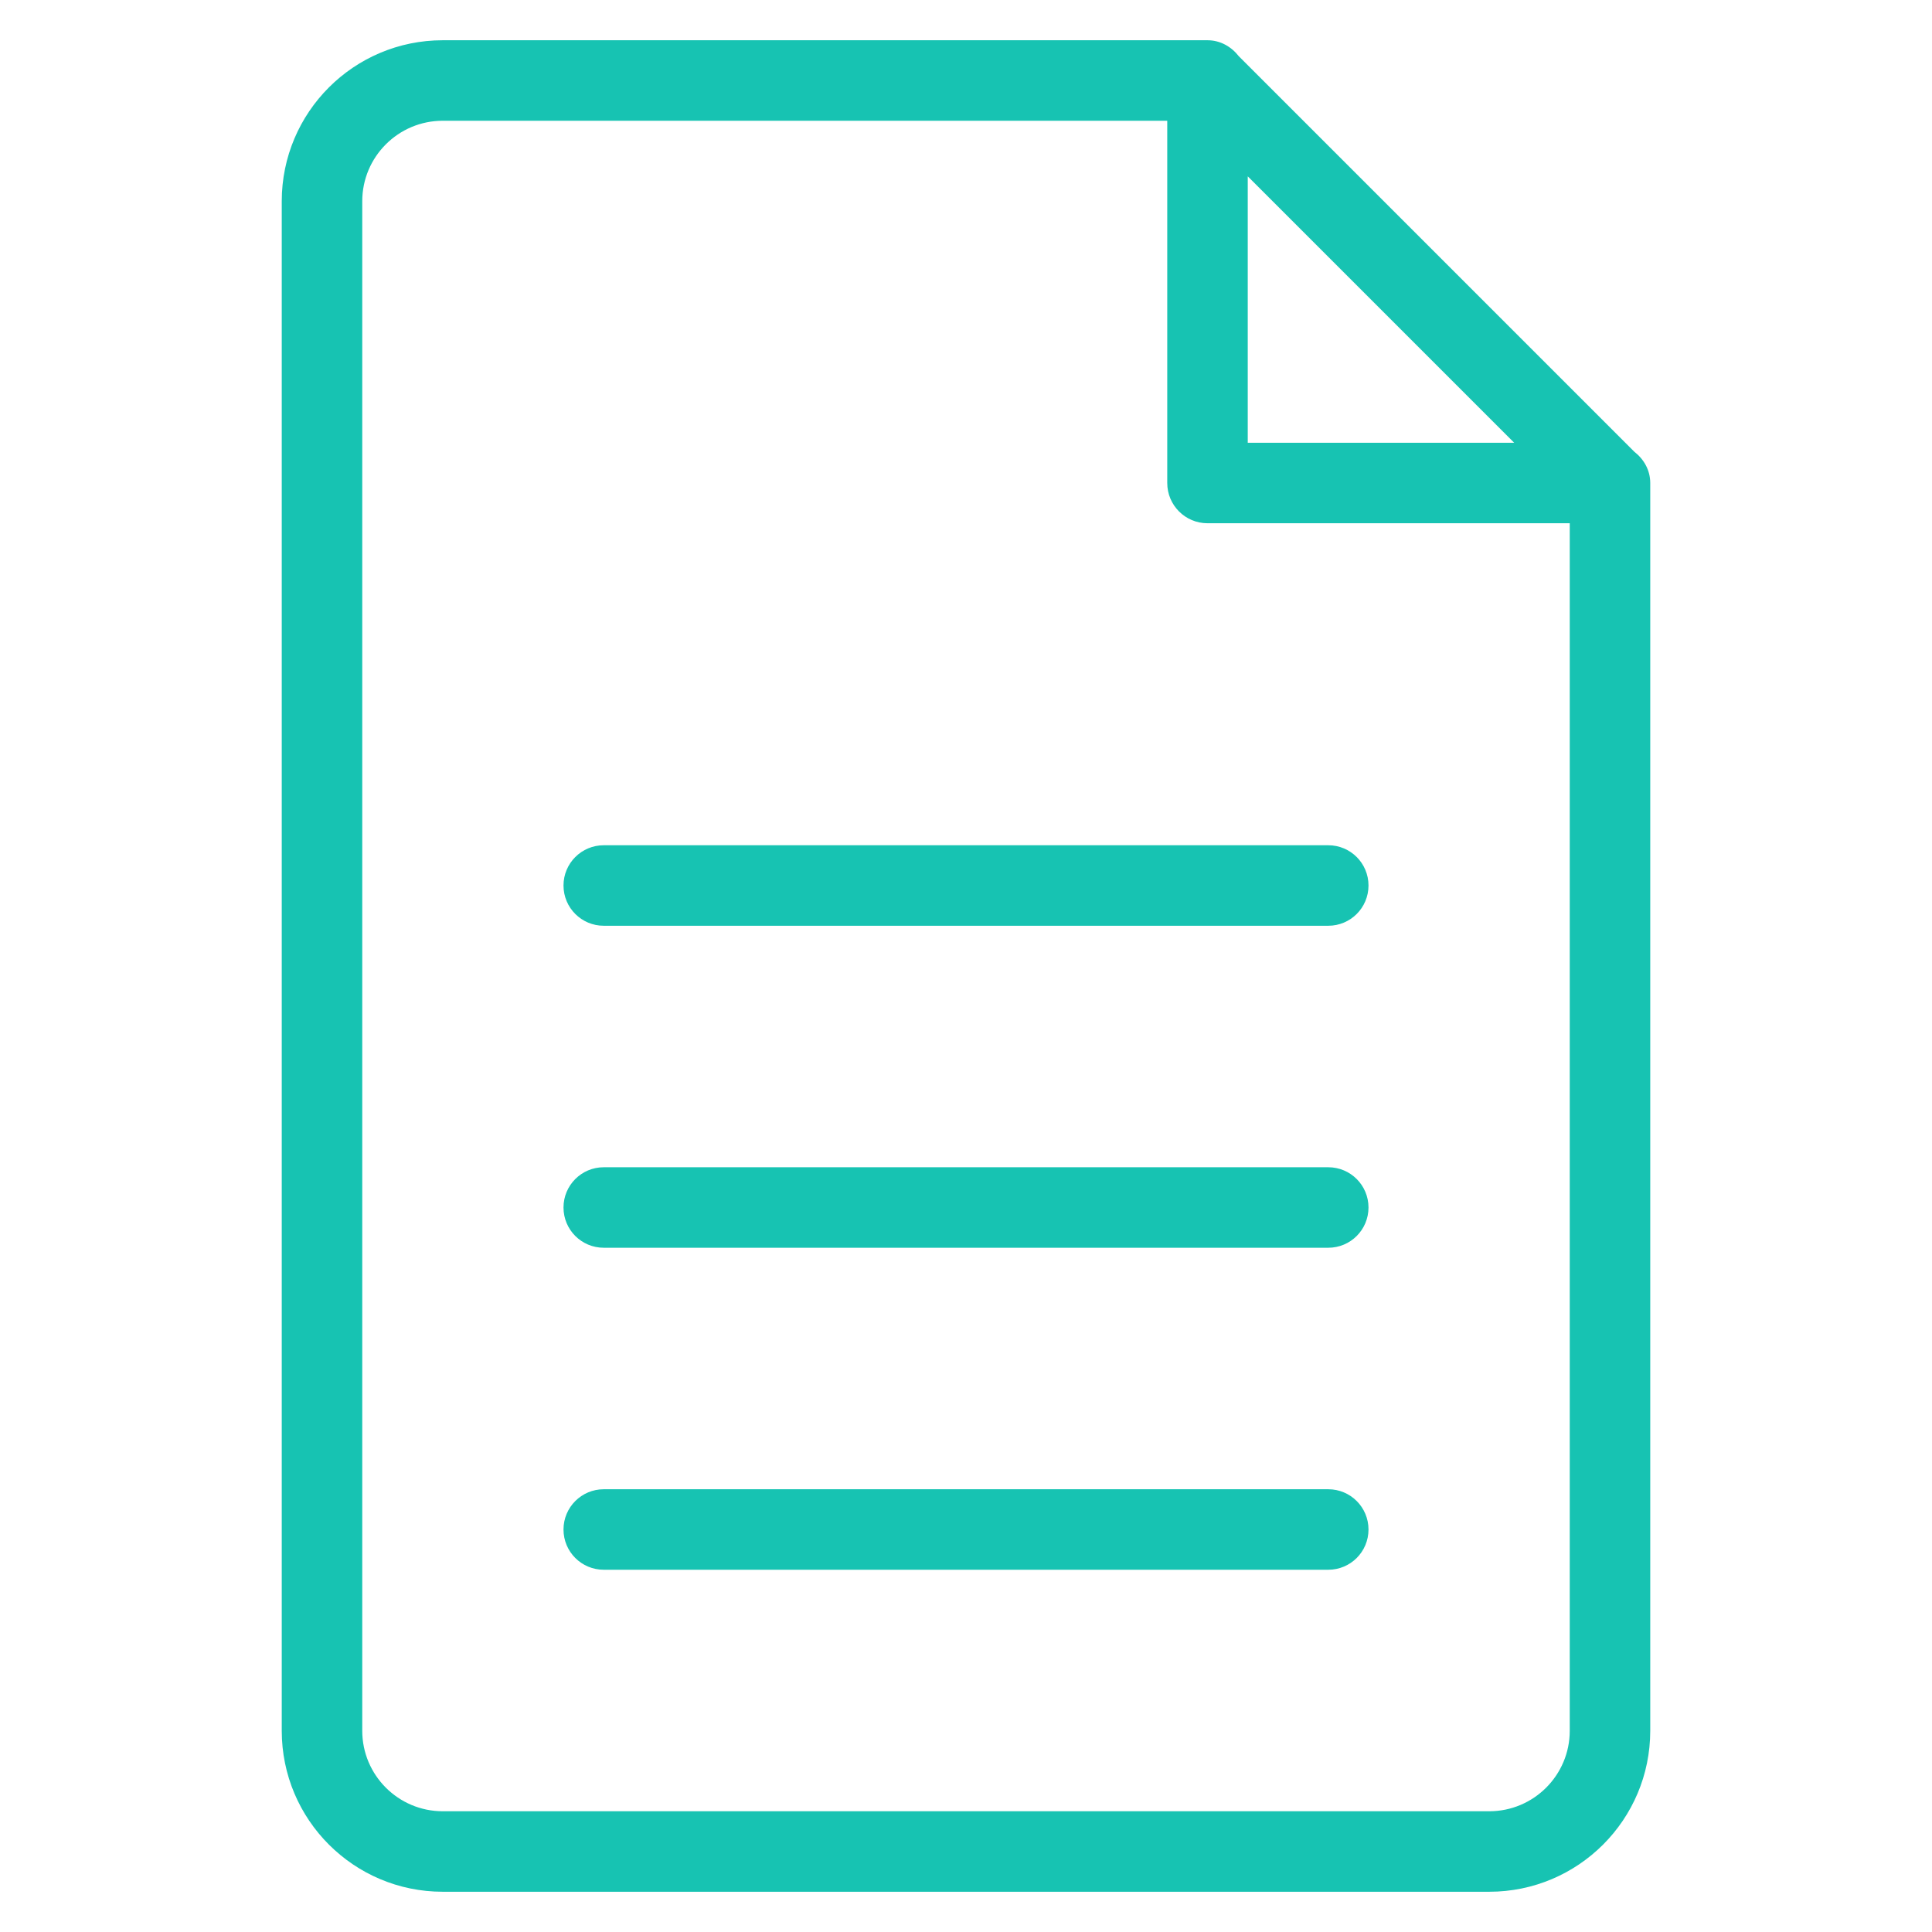
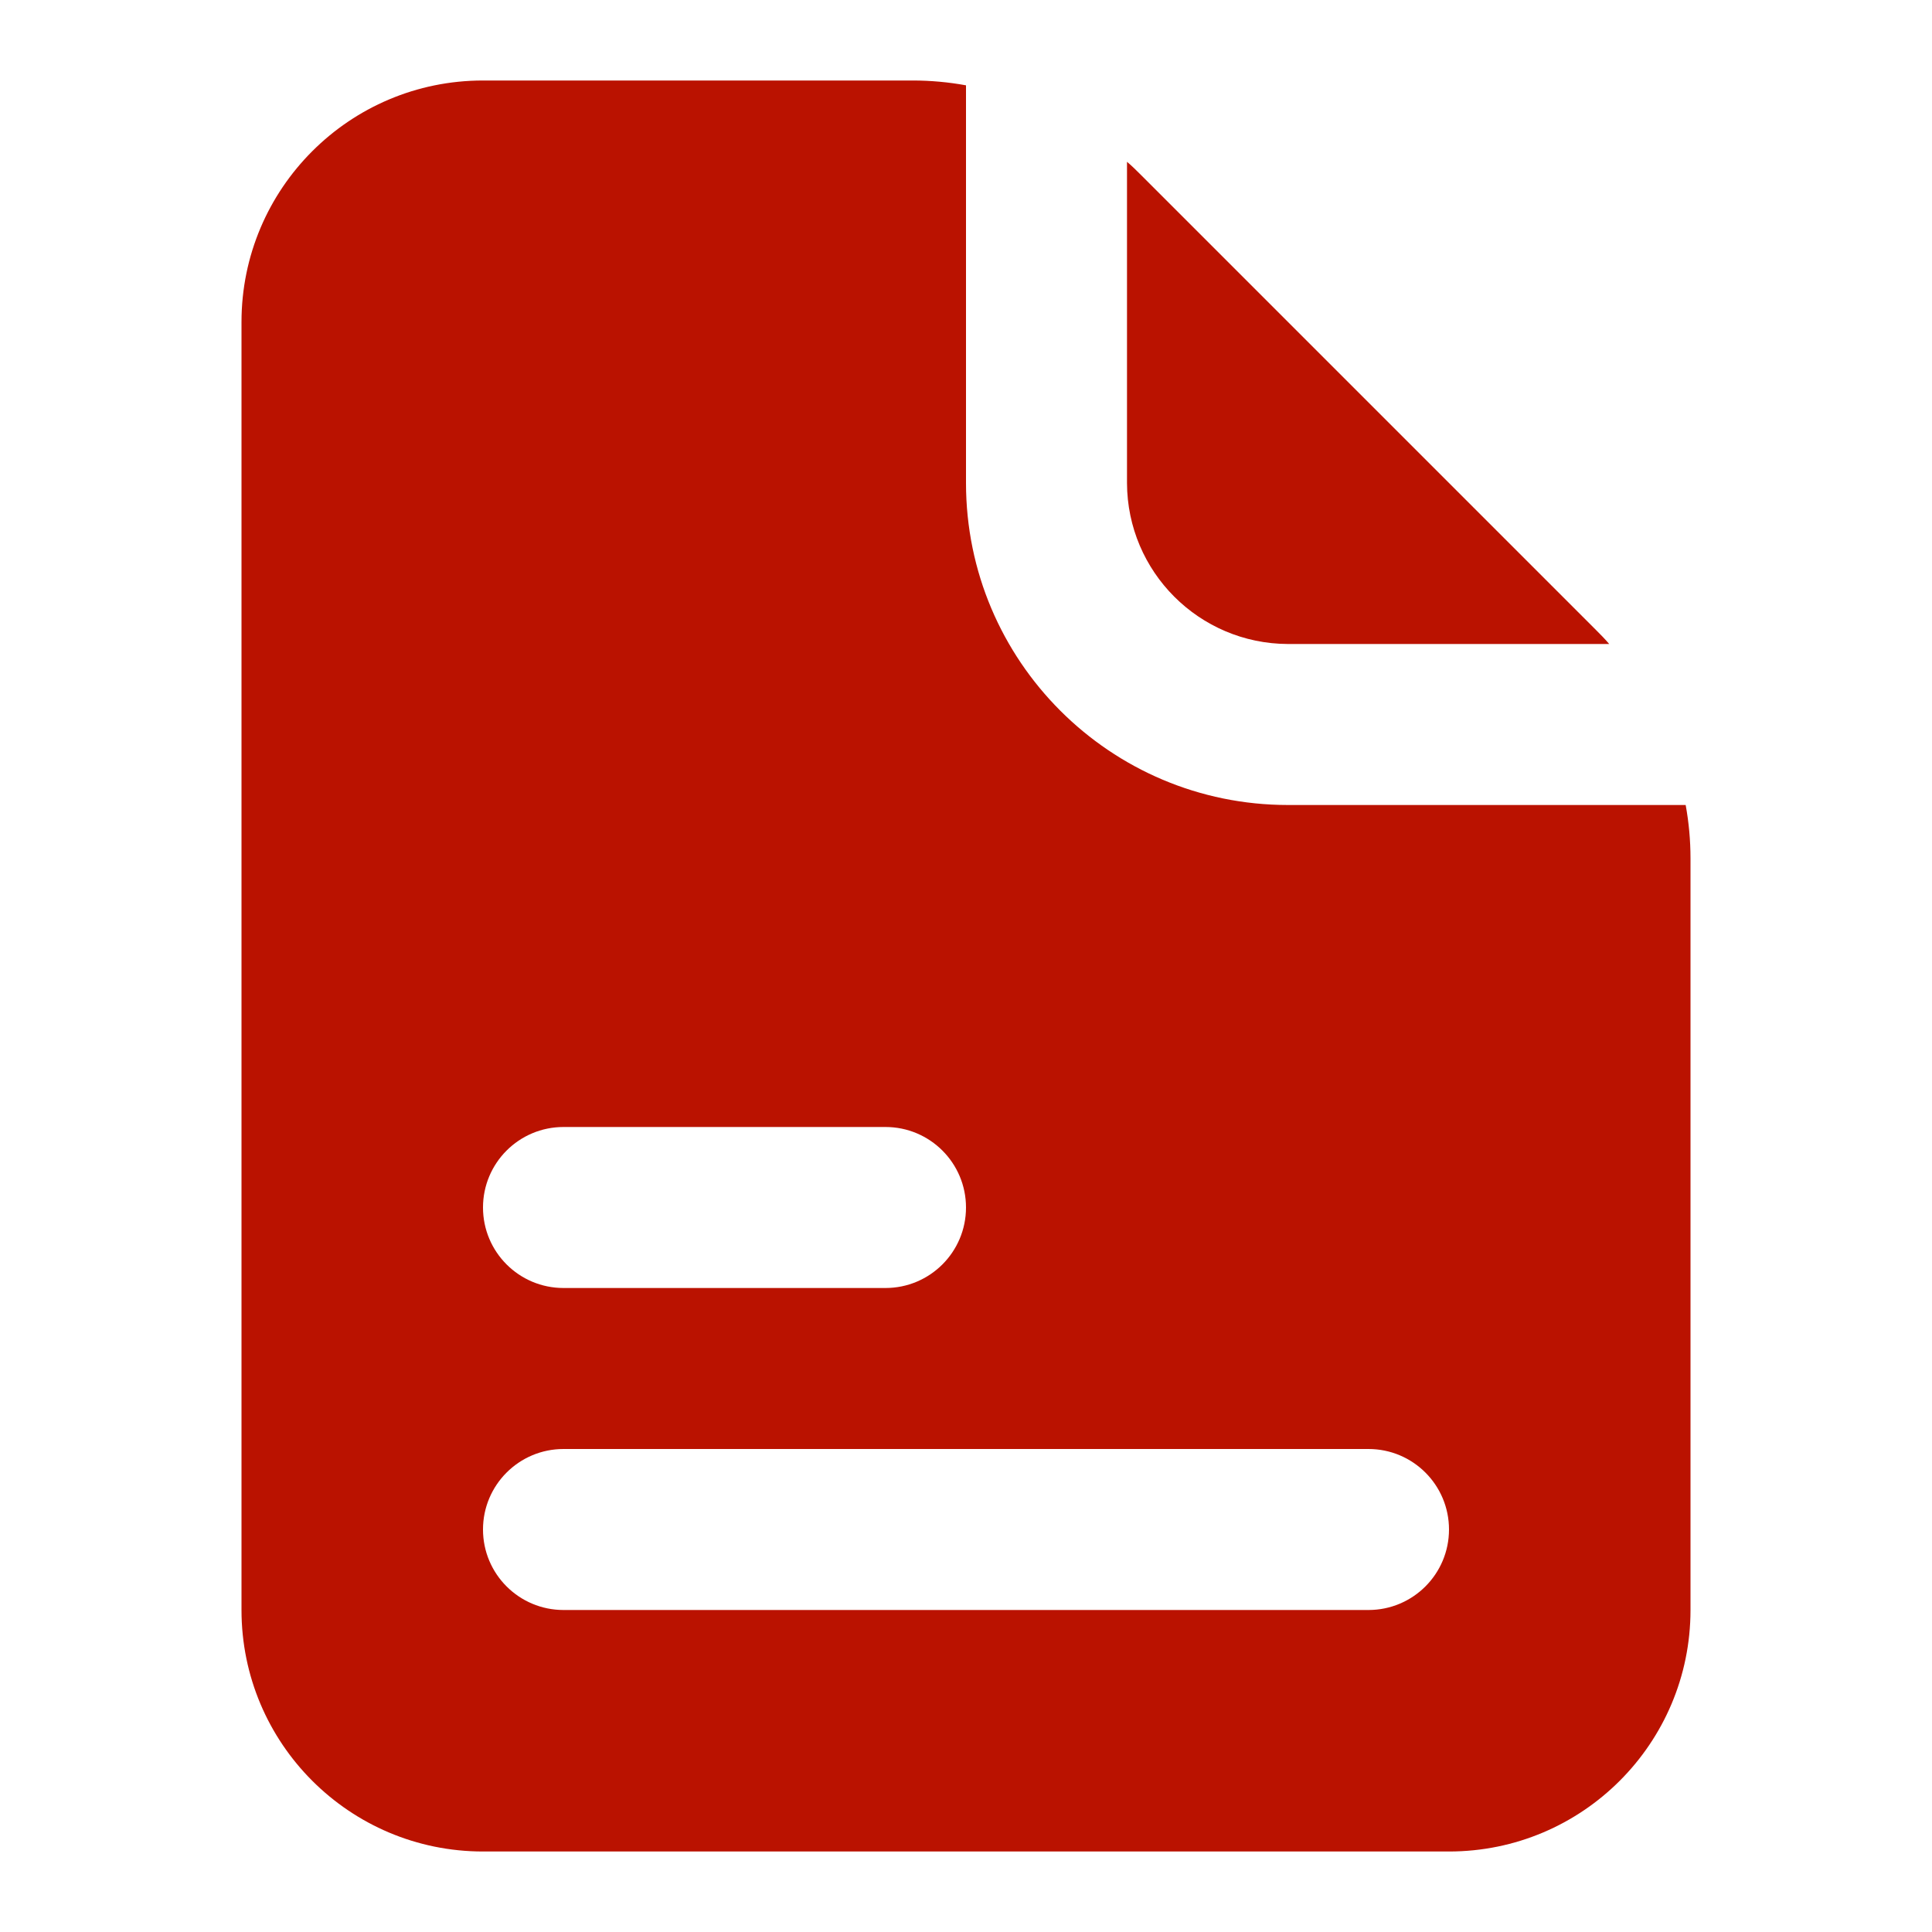
- <svg xmlns="http://www.w3.org/2000/svg" enable-background="new 0 0 48 48" height="48px" id="Layer_1" version="1.1" viewBox="0 0 48 48" width="48px" xml:space="preserve">
-   <path clip-rule="evenodd" d="M37,47H11c-2.209,0-4-1.791-4-4V5c0-2.209,1.791-4,4-4h18.973  c0.002,0,0.005,0,0.007,0h0.02H30c0.32,0,0.593,0.161,0.776,0.395l9.829,9.829C40.84,11.407,41,11.68,41,12l0,0v0.021  c0,0.002,0,0.003,0,0.005V43C41,45.209,39.209,47,37,47z M31,4.381V11h6.619L31,4.381z M39,13h-9c-0.553,0-1-0.448-1-1V3H11  C9.896,3,9,3.896,9,5v38c0,1.104,0.896,2,2,2h26c1.104,0,2-0.896,2-2V13z M33,39H15c-0.553,0-1-0.447-1-1c0-0.552,0.447-1,1-1h18  c0.553,0,1,0.448,1,1C34,38.553,33.553,39,33,39z M33,31H15c-0.553,0-1-0.447-1-1c0-0.552,0.447-1,1-1h18c0.553,0,1,0.448,1,1  C34,30.553,33.553,31,33,31z M33,23H15c-0.553,0-1-0.447-1-1c0-0.552,0.447-1,1-1h18c0.553,0,1,0.448,1,1C34,22.553,33.553,23,33,23  z" fill="#17C3B2" />
+ <svg xmlns="http://www.w3.org/2000/svg" id="Icons" viewBox="0 0 24 24">
+   <defs>
+     <style>.cls-1{fill:#BA1200;}</style>
+   </defs>
+   <path class="cls-1" d="M14,6V2.01c.06.05.12.11.17.16l5.66,5.66c.05.05.11.11.16.17H16A2.006,2.006,0,0,1,14,6Z" />
+   <path class="cls-1" d="M20.94,10H16a4,4,0,0,1-4-4V1.06A3.683,3.683,0,0,0,11.34,1H6A3,3,0,0,0,3,4V20a3,3,0,0,0,3,3H18a3,3,0,0,0,3-3V10.66A3.683,3.683,0,0,0,20.94,10ZM7,14h4a1,1,0,0,1,0,2H7a1,1,0,0,1,0-2Zm10,6H7a1,1,0,0,1,0-2H17a1,1,0,0,1,0,2Z" />
</svg>
